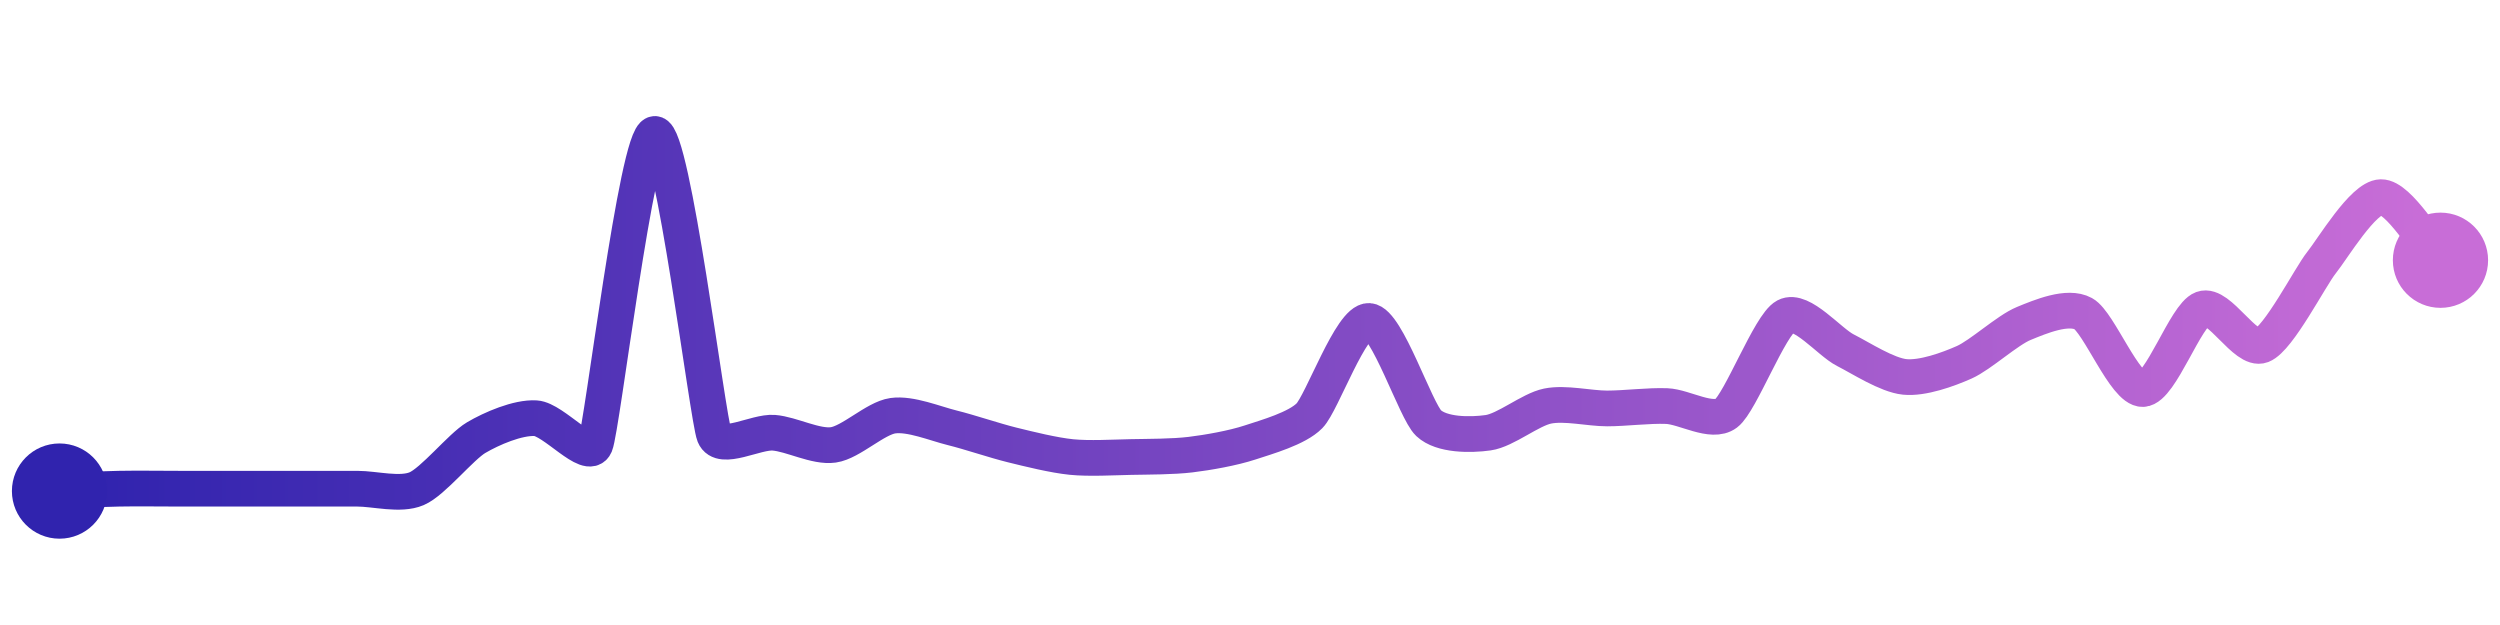
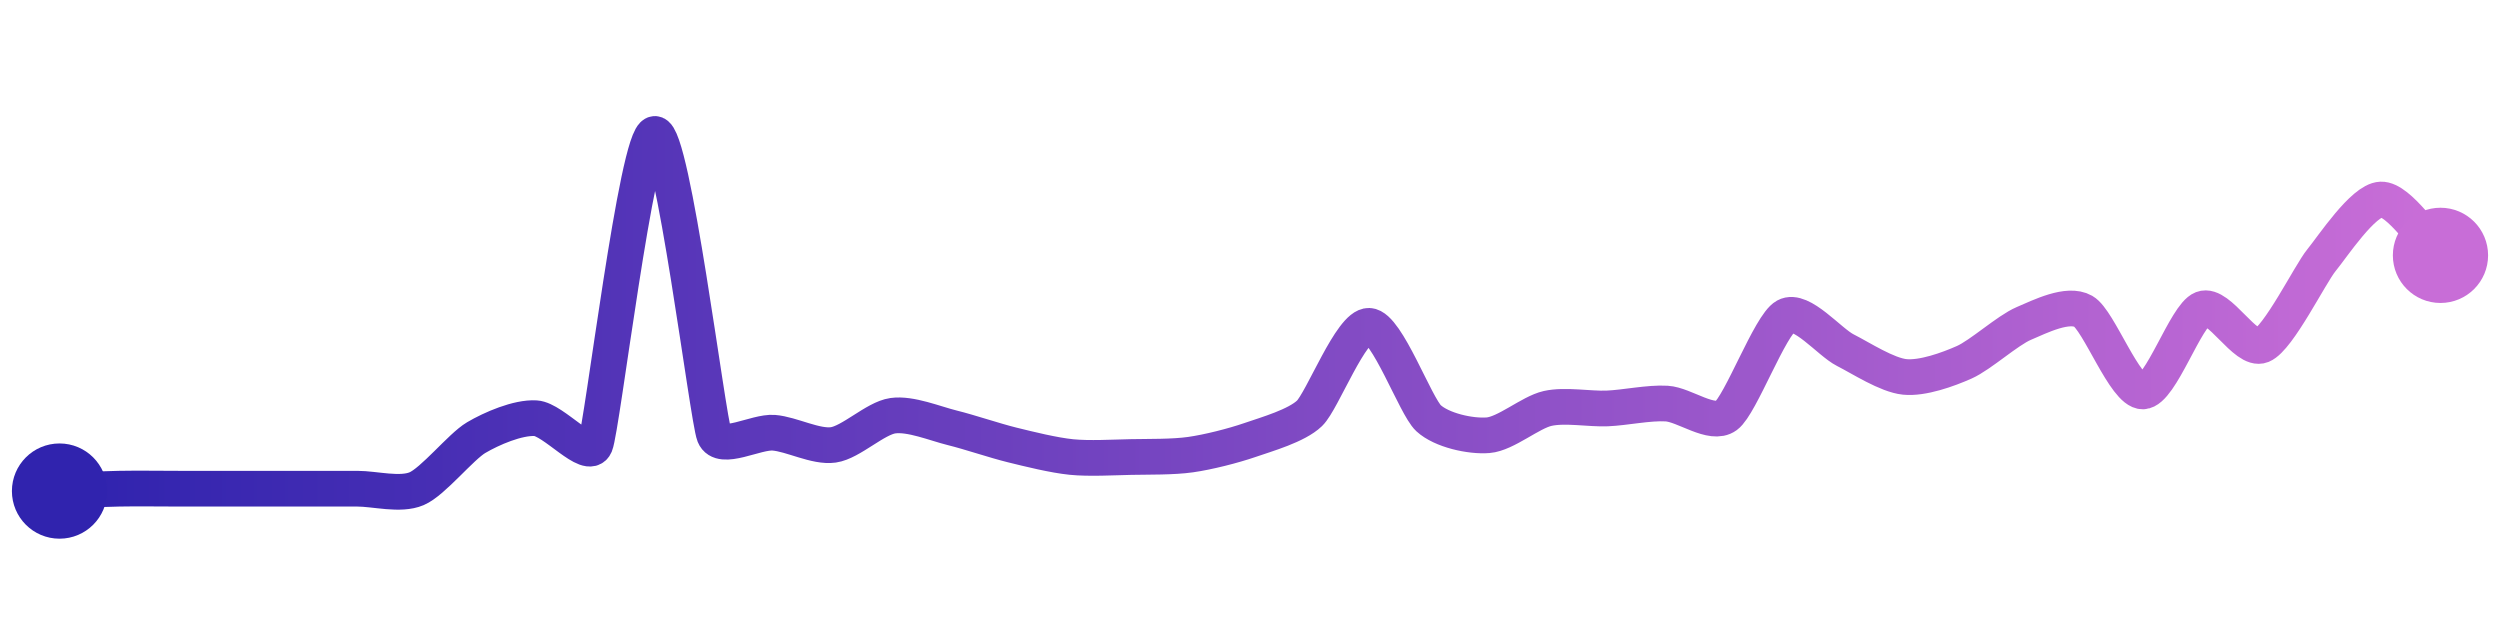
<svg xmlns="http://www.w3.org/2000/svg" width="200" height="50" viewBox="0 0 210 50">
  <defs>
    <linearGradient x1="0%" y1="0%" x2="100%" y2="0%" id="a">
      <stop stop-color="#3023AE" offset="0%" />
      <stop stop-color="#C86DD7" offset="100%" />
    </linearGradient>
  </defs>
-   <path stroke="url(#a)" stroke-width="3" stroke-linejoin="round" stroke-linecap="round" d="M5 40 C 6.5 39.94, 8.5 39.83, 10 39.8 S 13.5 39.8, 15 39.8 S 18.5 39.8, 20 39.8 S 23.5 39.8, 25 39.8 S 28.5 39.8, 30 39.8 S 33.62 40.39, 35 39.8 S 38.71 36.27, 40 35.51 S 43.5 33.79, 45 33.88 S 49.42 37.5, 50 36.12 S 53.5 10.12, 55 10 S 59.44 33.92, 60 35.31 S 63.5 34.98, 65 35.1 S 68.52 36.33, 70 36.12 S 73.52 33.88, 75 33.67 S 78.54 34.33, 80 34.69 S 83.54 35.76, 85 36.12 S 88.51 36.99, 90 37.14 S 93.5 37.17, 95 37.14 S 98.51 37.12, 100 36.94 S 103.57 36.39, 105 35.92 S 108.95 34.74, 110 33.67 S 113.5 25.62, 115 25.71 S 118.91 33.26, 120 34.29 S 123.52 35.31, 125 35.1 S 128.53 33.16, 130 32.86 S 133.5 33.06, 135 33.06 S 138.5 32.8, 140 32.86 S 143.8 34.37, 145 33.47 S 148.68 26.01, 150 25.31 S 153.66 27.48, 155 28.16 S 158.51 30.26, 160 30.41 S 163.63 29.79, 165 29.18 S 168.61 26.49, 170 25.92 S 173.69 24.38, 175 25.1 S 178.5 31.49, 180 31.43 S 183.59 25.21, 185 24.69 S 188.6 28.3, 190 27.76 S 194.06 21.99, 195 20.82 S 198.5 15.34, 200 15.31 S 203.97 19.52, 205 20.61" fill="none" />
+   <path stroke="url(#a)" stroke-width="3" stroke-linejoin="round" stroke-linecap="round" d="M5 40 C 6.5 39.94, 8.5 39.83, 10 39.8 S 13.5 39.8, 15 39.8 S 18.5 39.8, 20 39.8 S 23.5 39.8, 25 39.8 S 28.5 39.8, 30 39.8 S 33.62 40.39, 35 39.8 S 38.71 36.27, 40 35.51 S 43.5 33.79, 45 33.88 S 49.42 37.5, 50 36.12 S 53.5 10.12, 55 10 S 59.44 33.92, 60 35.31 S 63.5 34.98, 65 35.1 S 68.52 36.33, 70 36.12 S 73.52 33.88, 75 33.67 S 78.54 34.33, 80 34.69 S 83.54 35.76, 85 36.12 S 88.51 36.99, 90 37.14 S 93.5 37.17, 95 37.14 S 98.52 37.15, 100 36.94 S 103.58 36.2, 105 35.71 S 108.92 34.51, 110 33.47 S 113.5 26.06, 115 26.12 S 118.9 32.87, 120 33.88 S 123.51 35.43, 125 35.31 S 128.54 33.39, 130 33.06 S 133.5 33.12, 135 33.06 S 138.5 32.56, 140 32.65 S 143.79 34.56, 145 33.67 S 148.69 26.03, 150 25.31 S 153.66 27.48, 155 28.16 S 158.51 30.26, 160 30.41 S 163.63 29.79, 165 29.18 S 168.62 26.51, 170 25.92 S 173.7 24.16, 175 24.9 S 178.5 31.66, 180 31.63 S 183.6 25.23, 185 24.69 S 188.61 28.33, 190 27.76 S 194.05 21.77, 195 20.61 S 198.5 15.57, 200 15.51 S 203.91 19.17, 205 20.2" fill="none" />
  <circle r="4" cx="5" cy="40" fill="#3023AE" />
-   <circle r="4" cx="205" cy="20.61" fill="#C86DD7" />
+   <circle r="4" cx="205" cy="20.2" fill="#C86DD7" />
</svg>
